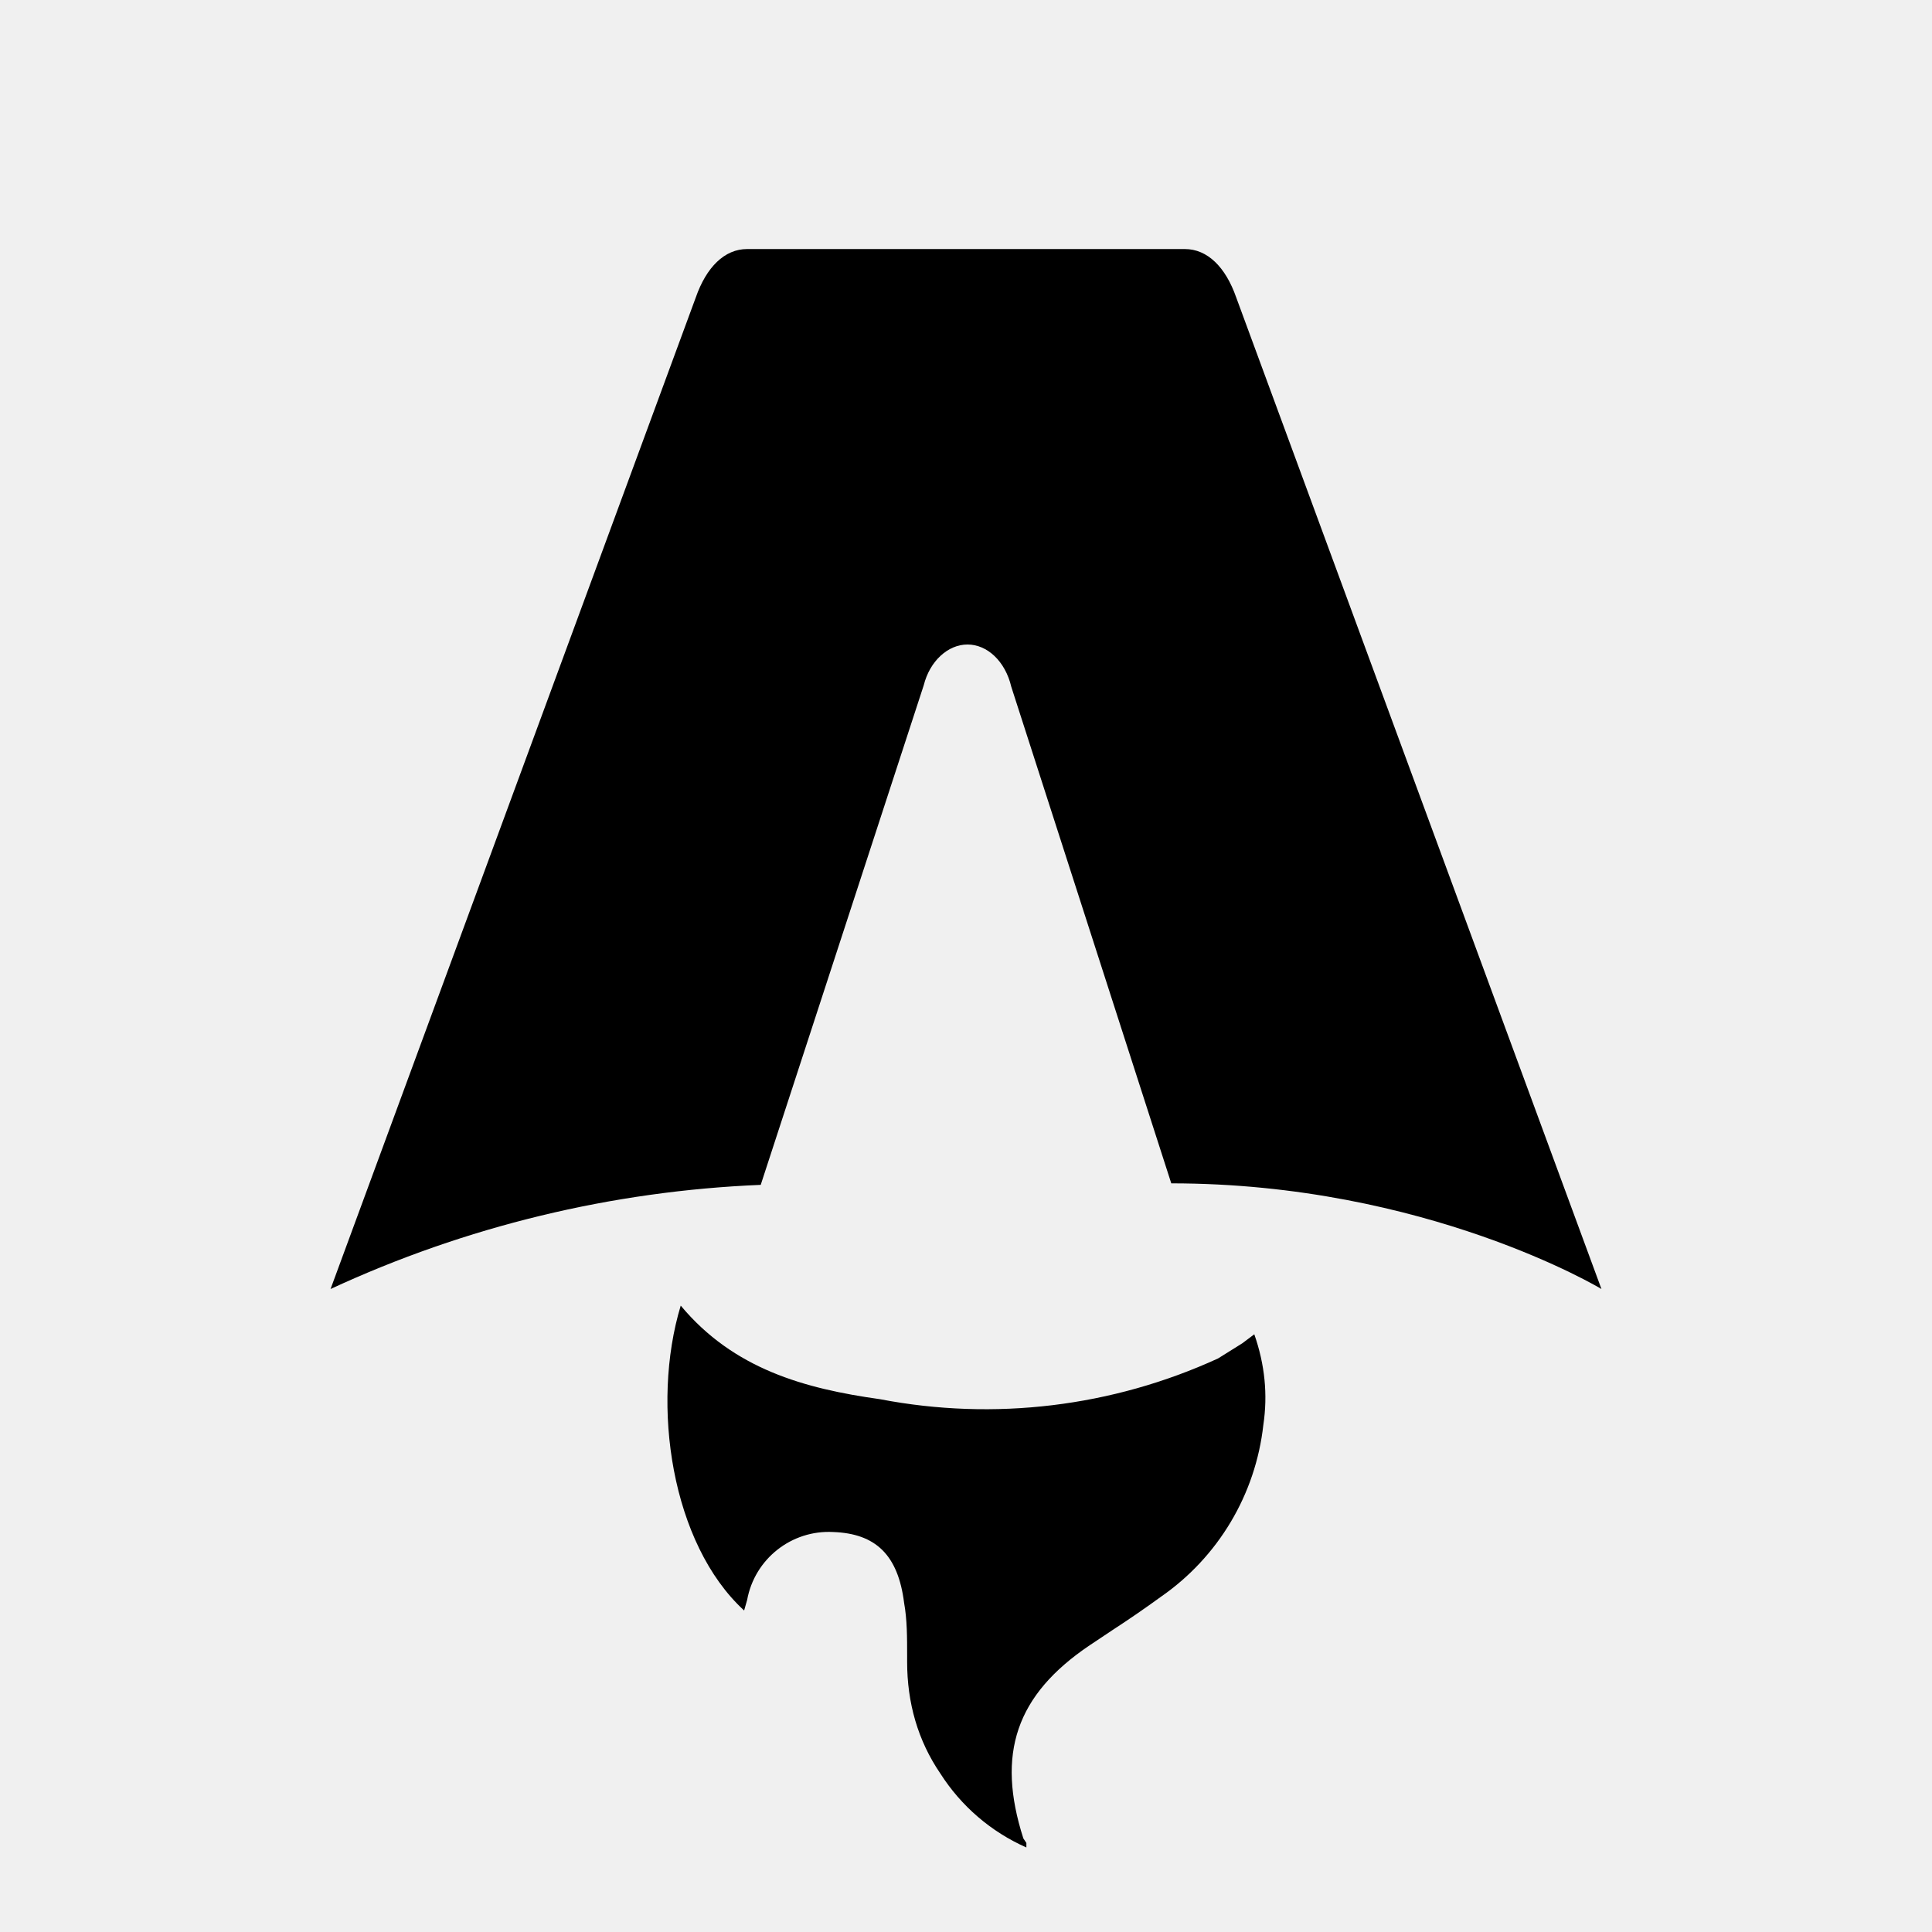
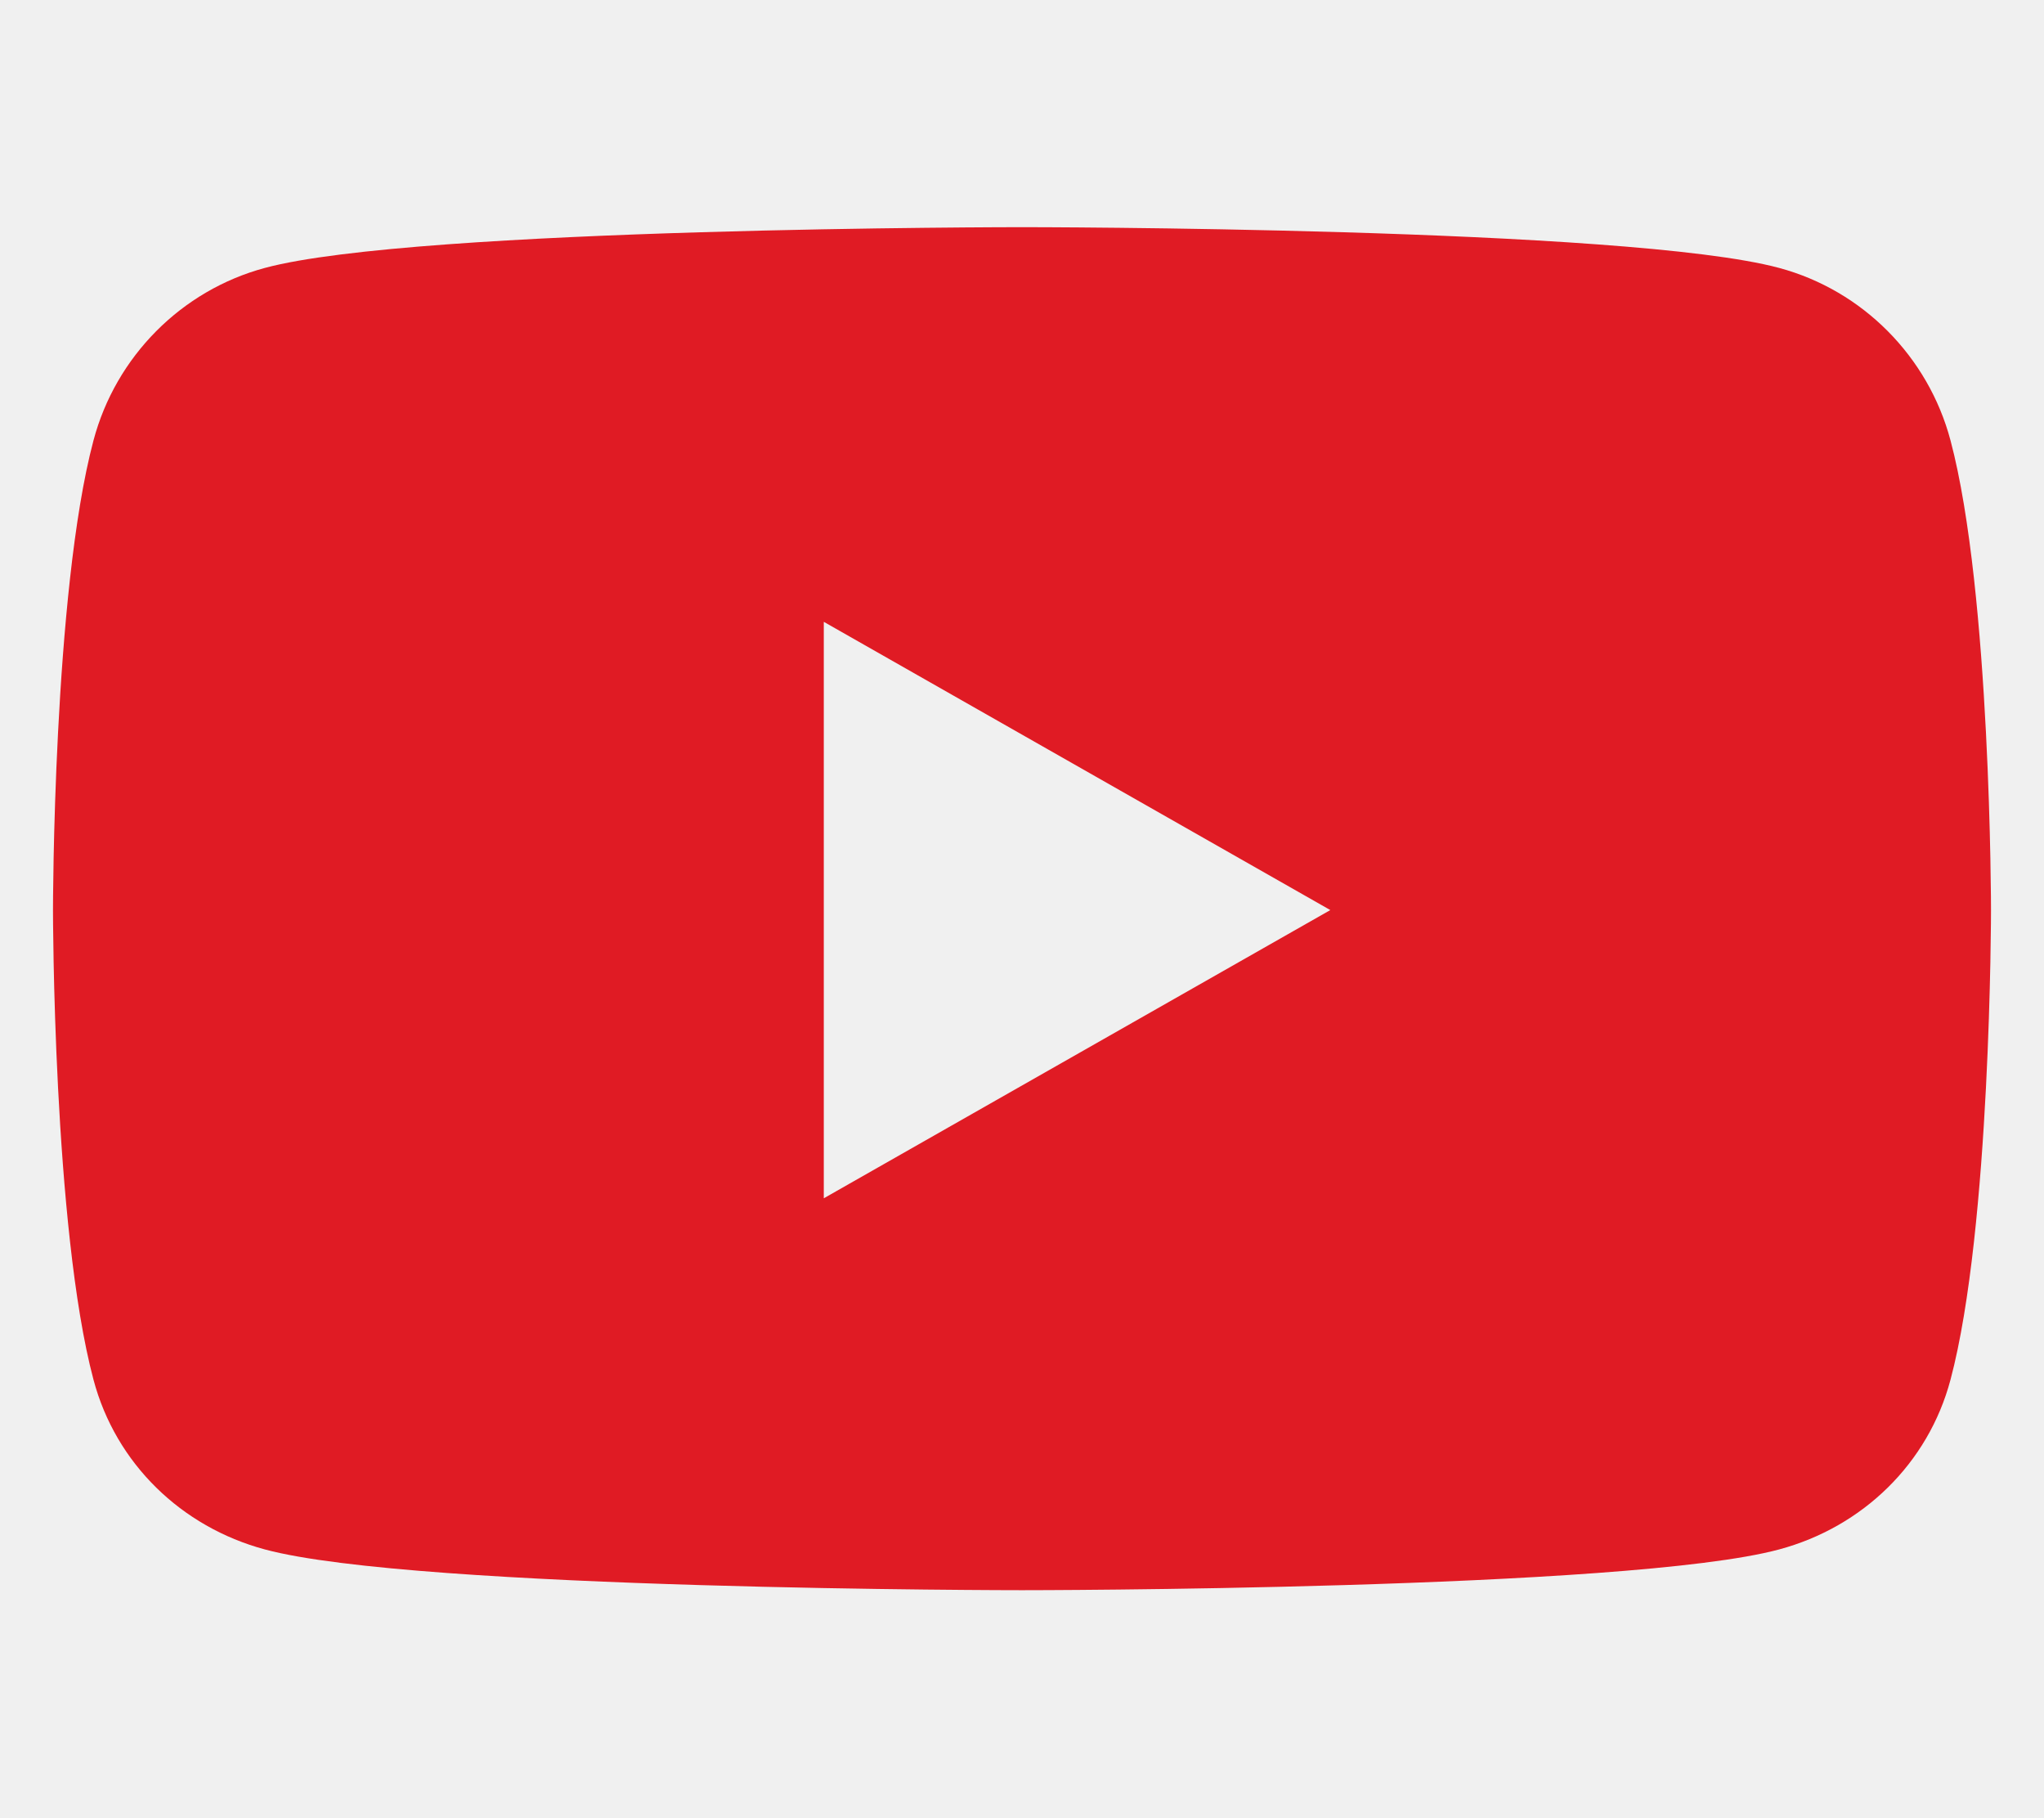
- <svg xmlns="http://www.w3.org/2000/svg" fill="none" viewBox="0 0 128 128">
-   <path d="M50.4 78.5a75.1 75.1 0 0 0-28.5 6.9l24.2-65.7c.7-2 1.9-3.2 3.4-3.2h29c1.5 0 2.7 1.2 3.4 3.2l24.2 65.7s-11.6-7-28.5-7L67 45.5c-.4-1.7-1.6-2.8-2.9-2.8-1.3 0-2.5 1.1-2.9 2.7L50.4 78.5Zm-1.1 28.2Zm-4.2-20.2c-2 6.6-.6 15.8 4.2 20.2a17.5 17.5 0 0 1 .2-.7 5.5 5.5 0 0 1 5.7-4.5c2.8.1 4.3 1.5 4.7 4.7.2 1.1.2 2.3.2 3.5v.4c0 2.7.7 5.2 2.2 7.4a13 13 0 0 0 5.7 4.9v-.3l-.2-.3c-1.8-5.6-.5-9.5 4.4-12.8l1.5-1a73 73 0 0 0 3.2-2.2 16 16 0 0 0 6.8-11.4c.3-2 .1-4-.6-6l-.8.6-1.6 1a37 37 0 0 1-22.4 2.7c-5-.7-9.7-2-13.2-6.2Z" />
-   <style>
-         path { fill: #000; }
-         @media (prefers-color-scheme: dark) {
-             path { fill: #FFF; }
-         }
-     </style>
+ <svg xmlns="http://www.w3.org/2000/svg" height="1.5em" viewBox="0 0 576 512">
+   <style>svg{fill:#e01b24}</style>
+   <path d="M549.655 124.083c-6.281-23.65-24.787-42.276-48.284-48.597C458.781 64 288 64 288 64S117.22 64 74.629 75.486c-23.497 6.322-42.003 24.947-48.284 48.597-11.412 42.867-11.412 132.305-11.412 132.305s0 89.438 11.412 132.305c6.281 23.65 24.787 41.5 48.284 47.821C117.22 448 288 448 288 448s170.78 0 213.371-11.486c23.497-6.321 42.003-24.171 48.284-47.821 11.412-42.867 11.412-132.305 11.412-132.305s0-89.438-11.412-132.305zm-317.51 213.508V175.185l142.739 81.205-142.739 81.201z" />
</svg>
